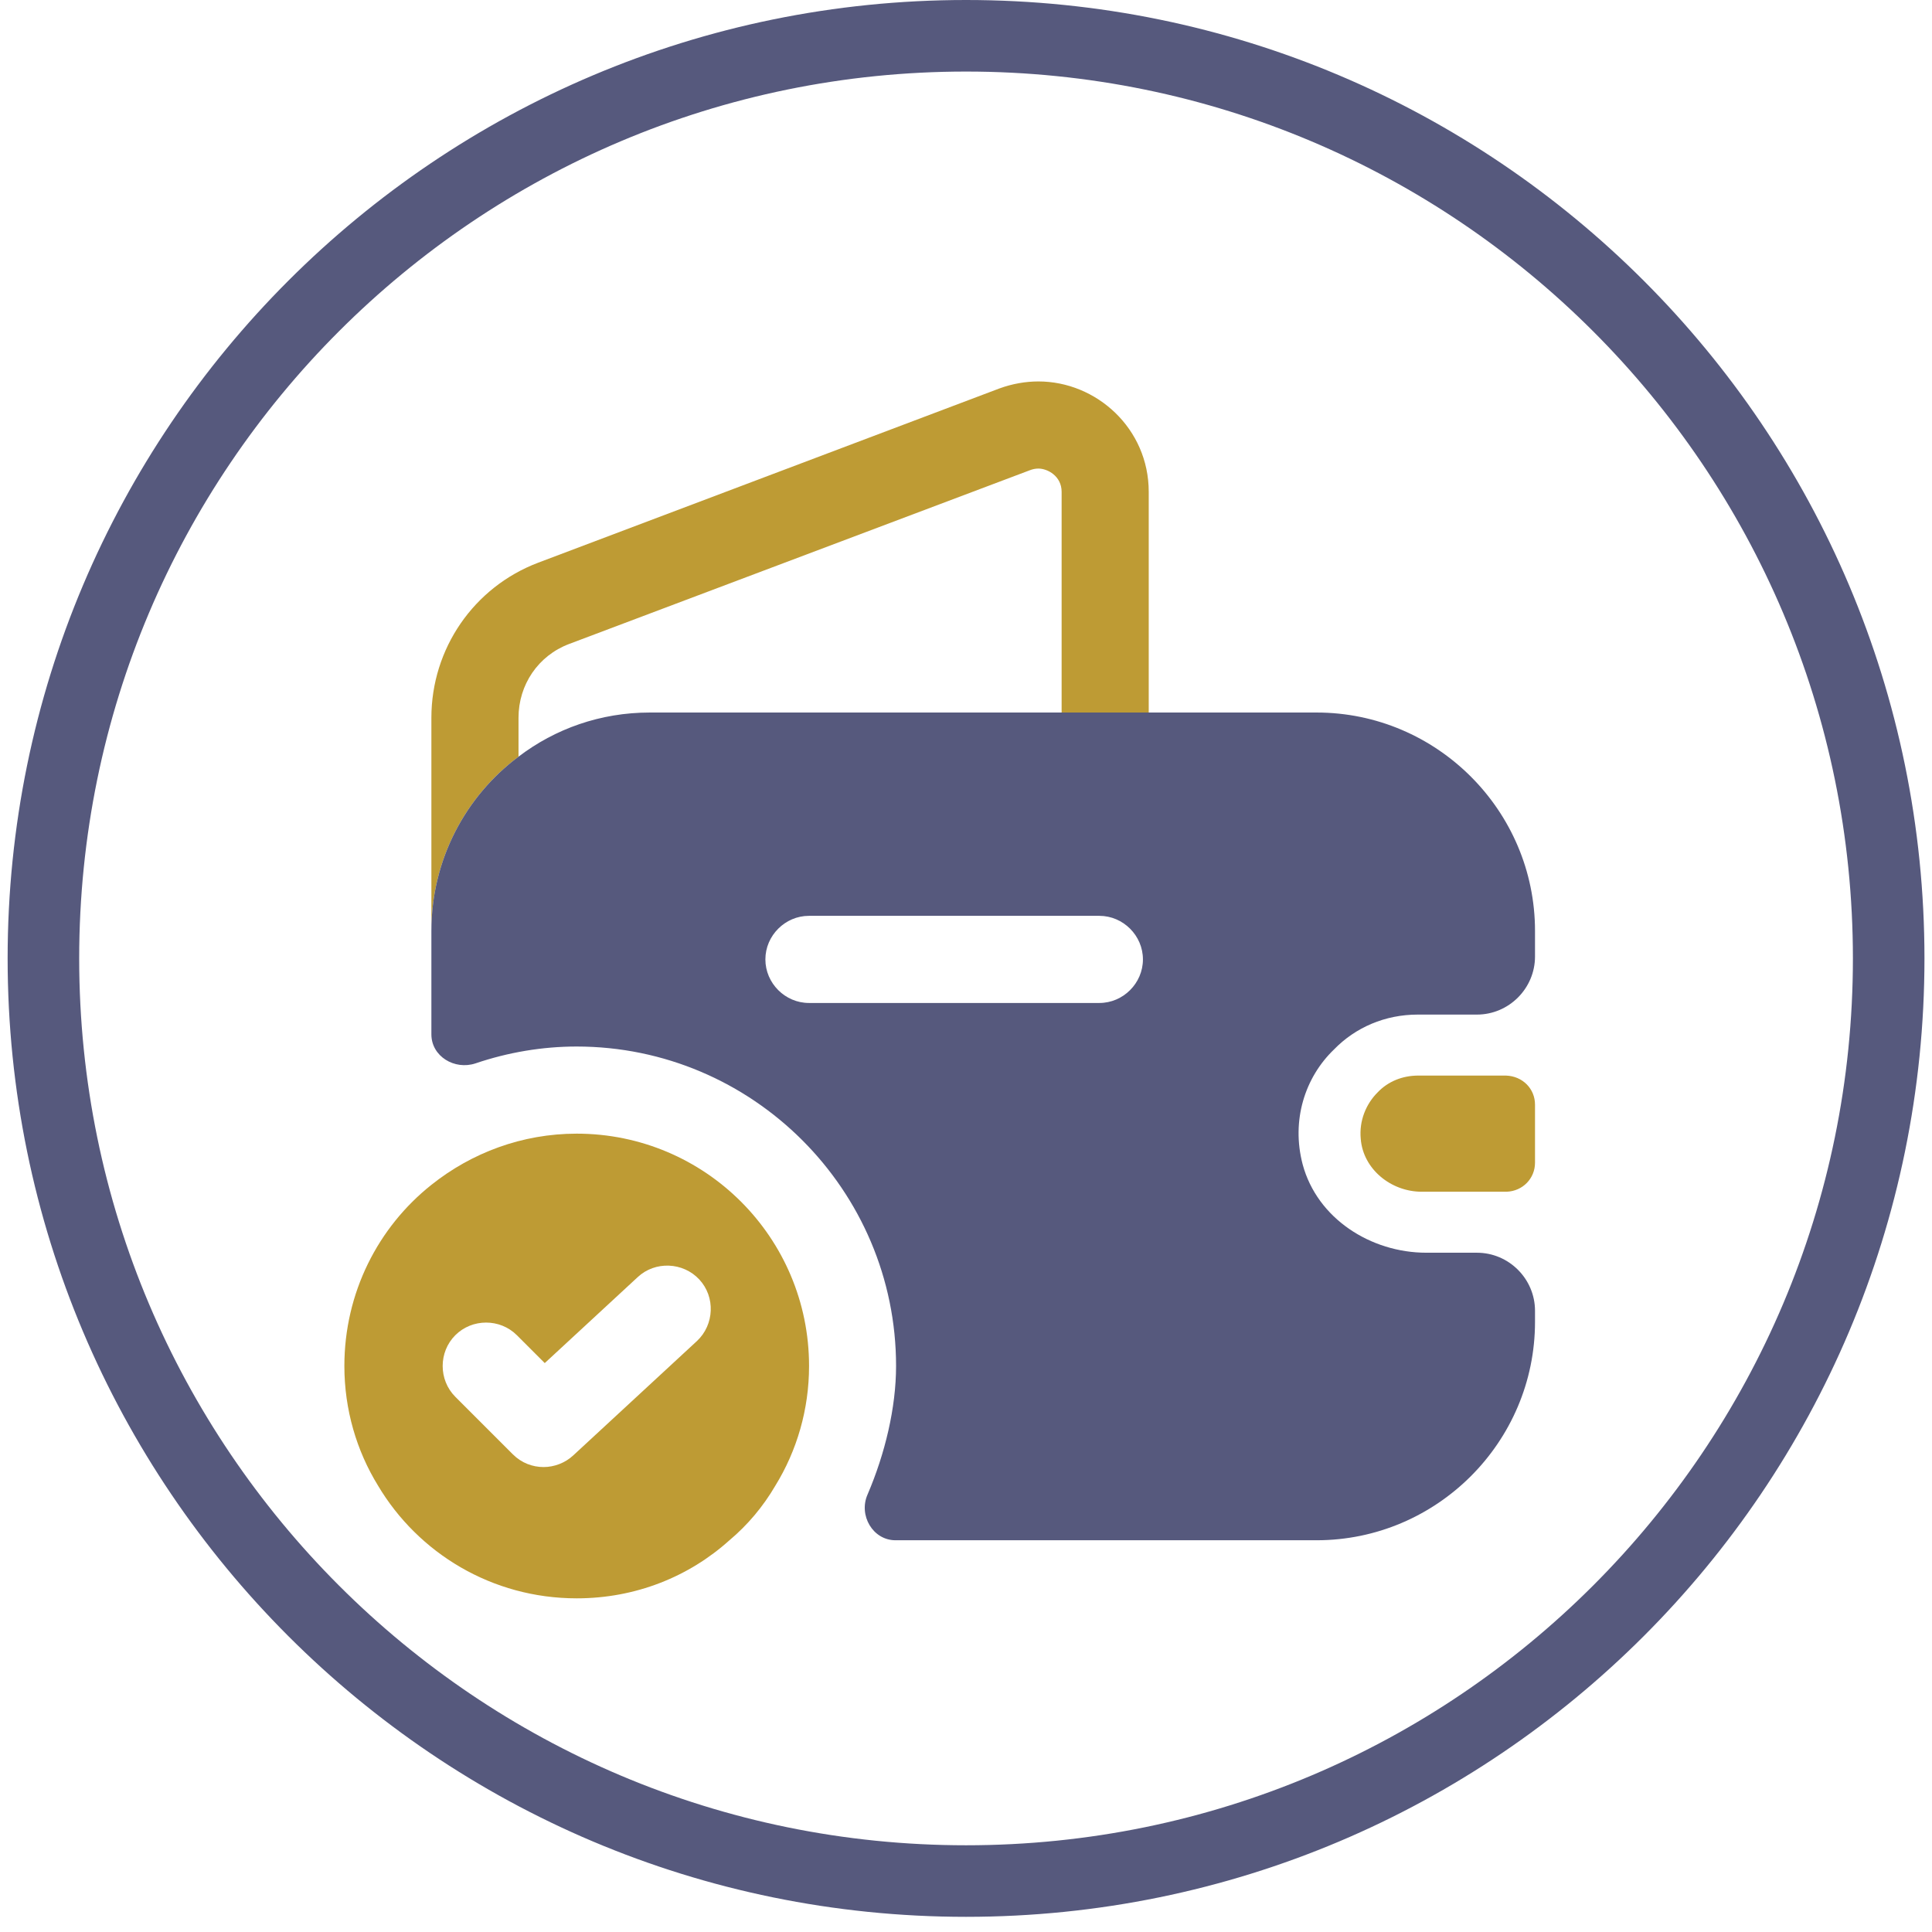
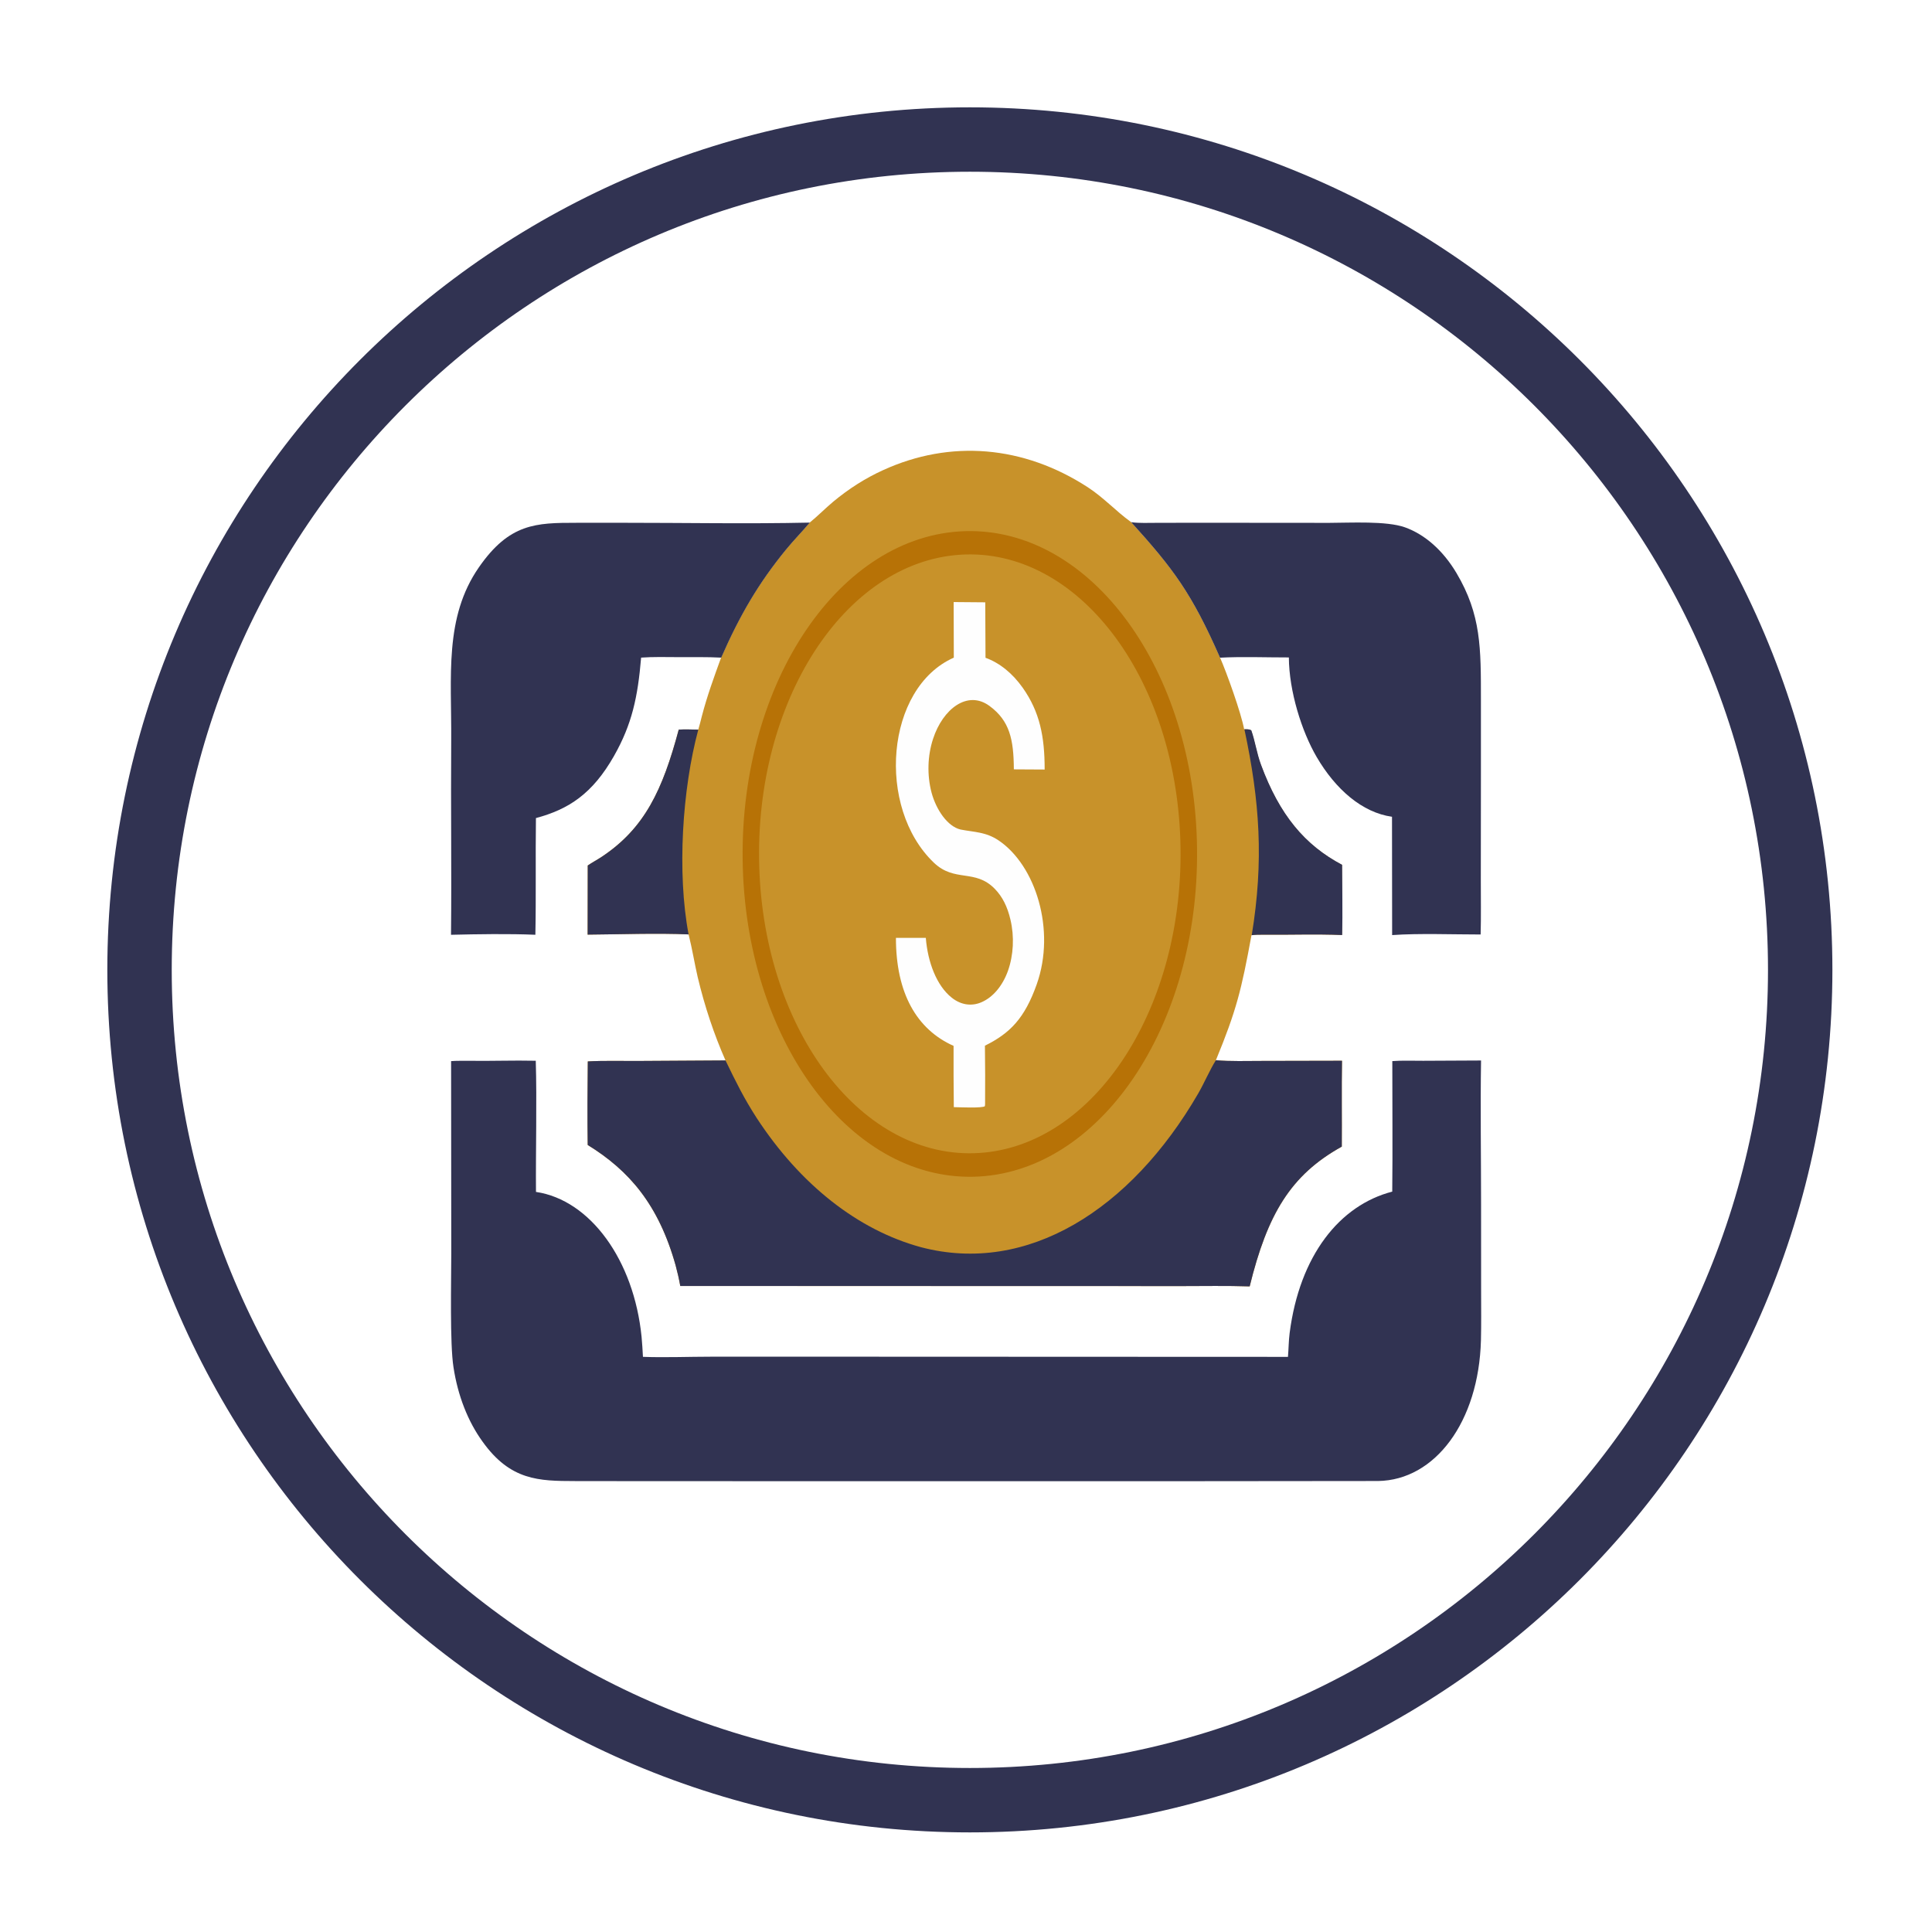
- <svg xmlns="http://www.w3.org/2000/svg" width="81" height="81" viewBox="0 0 81 81" fill="none">
-   <circle cx="40.502" cy="40.182" r="38.682" stroke="#56597D" stroke-width="3" />
-   <path d="M24.179 47.529C21.889 47.529 19.771 48.333 18.09 49.672C15.85 51.45 14.438 54.202 14.438 57.27C14.438 59.096 14.949 60.825 15.85 62.287C17.53 65.112 20.623 67.011 24.179 67.011C26.638 67.011 28.879 66.11 30.583 64.576C31.338 63.943 31.996 63.163 32.507 62.287C33.408 60.825 33.92 59.096 33.92 57.27C33.92 51.888 29.561 47.529 24.179 47.529ZM29.22 56.223L24.032 61.02C23.692 61.337 23.229 61.507 22.791 61.507C22.328 61.507 21.865 61.337 21.5 60.972L19.089 58.561C18.383 57.855 18.383 56.685 19.089 55.979C19.795 55.273 20.964 55.273 21.67 55.979L22.839 57.148L26.736 53.544C27.466 52.862 28.635 52.911 29.317 53.641C29.999 54.372 29.95 55.541 29.22 56.223Z" fill="#BE9B34" />
-   <path d="M48.161 20.619V29.873H44.509V20.619C44.509 19.962 43.924 19.645 43.535 19.645C43.413 19.645 43.291 19.67 43.169 19.718L23.858 27C22.567 27.487 21.739 28.704 21.739 30.093V31.724C19.523 33.38 18.086 36.035 18.086 39.03V30.093C18.086 27.195 19.864 24.613 22.567 23.59L41.903 16.285C42.439 16.09 42.999 15.992 43.535 15.992C45.97 15.992 48.161 17.965 48.161 20.619Z" fill="#BE9B34" />
-   <path d="M64.356 46.311V48.747C64.356 49.404 63.845 49.94 63.163 49.964H59.607C58.316 49.964 57.148 49.014 57.05 47.748C56.977 46.993 57.269 46.287 57.756 45.8C58.195 45.337 58.804 45.094 59.461 45.094H63.138C63.845 45.118 64.356 45.654 64.356 46.311Z" fill="#BE9B34" />
-   <path d="M59.437 42.537H61.921C63.26 42.537 64.356 41.441 64.356 40.101V39.03C64.356 33.989 60.24 29.873 55.199 29.873H27.242C25.173 29.873 23.273 30.555 21.739 31.724C19.523 33.38 18.086 36.035 18.086 39.03V43.365C18.086 44.29 19.06 44.874 19.937 44.582C21.3 44.12 22.737 43.876 24.174 43.876C31.553 43.876 37.568 49.891 37.568 57.27C37.568 59.023 37.105 60.947 36.375 62.652C35.985 63.529 36.594 64.576 37.544 64.576H55.199C60.24 64.576 64.356 60.46 64.356 55.419V54.956C64.356 53.617 63.26 52.521 61.921 52.521H59.802C57.464 52.521 55.224 51.084 54.615 48.82C54.128 46.969 54.712 45.167 55.93 43.998C56.831 43.072 58.073 42.537 59.437 42.537ZM46.092 42.05H33.915C32.917 42.05 32.089 41.222 32.089 40.223C32.089 39.225 32.917 38.397 33.915 38.397H46.092C47.09 38.397 47.918 39.225 47.918 40.223C47.918 41.222 47.09 42.05 46.092 42.05Z" fill="#56597D" />
+ <svg xmlns="http://www.w3.org/2000/svg" width="90" height="90" viewBox="0 0 90 90" fill="none">
+   <path d="M37.717 24.345C38.074 24.057 38.443 23.682 38.808 23.376C39.542 22.765 40.322 22.271 41.133 21.903C44.272 20.467 47.675 20.751 50.675 22.699C51.425 23.189 51.998 23.824 52.665 24.302L52.699 24.326C54.658 26.495 55.515 27.627 56.837 30.638C57.135 31.312 57.817 33.211 57.957 33.972C58.063 33.974 58.188 33.961 58.28 34.023C58.459 34.527 58.529 35.074 58.731 35.621C59.598 37.969 60.774 39.368 62.51 40.287C62.513 41.334 62.535 42.522 62.512 43.557C61.285 43.506 60.047 43.554 58.818 43.541C58.645 43.539 58.472 43.542 58.299 43.565C57.828 46.127 57.597 47.069 56.641 49.389C57.283 49.45 58.121 49.421 58.773 49.422L62.516 49.414C62.492 50.726 62.516 52.095 62.506 53.414C60.123 54.735 59.04 56.563 58.215 59.925C57.156 59.89 56.057 59.911 54.995 59.911L49.458 59.909L31.69 59.907C31.632 59.584 31.56 59.266 31.476 58.955C30.68 56.107 29.303 54.524 27.378 53.337C27.359 52.108 27.368 50.676 27.382 49.445C28.107 49.403 28.919 49.428 29.652 49.424L33.797 49.399C33.26 48.181 32.825 46.878 32.501 45.516C32.363 44.925 32.232 44.132 32.089 43.58L32.075 43.528C30.604 43.461 28.862 43.528 27.373 43.538L27.378 40.318C27.577 40.182 27.831 40.046 28.035 39.91C30.038 38.578 30.869 36.789 31.617 33.989C31.897 33.967 32.242 33.986 32.528 33.99C32.587 33.801 32.641 33.572 32.692 33.375C32.938 32.426 33.264 31.533 33.591 30.635C34.466 28.643 35.345 27.146 36.61 25.602C36.969 25.164 37.353 24.777 37.717 24.345Z" fill="#C8922A" />
+   <path d="M33.797 49.399C34.289 50.416 34.656 51.16 35.244 52.072C37.279 55.186 39.96 57.297 42.897 58.098C47.858 59.406 52.68 56.352 55.817 50.939C56.093 50.463 56.365 49.825 56.641 49.388C57.283 49.45 58.121 49.421 58.773 49.422L62.516 49.414C62.493 50.726 62.516 52.095 62.506 53.414C60.123 54.735 59.04 56.563 58.215 59.925C57.156 59.89 56.057 59.911 54.995 59.911L49.458 59.908L31.69 59.907C31.632 59.584 31.56 59.266 31.476 58.955C30.68 56.107 29.303 54.524 27.378 53.337C27.359 52.108 27.368 50.676 27.382 49.445C28.107 49.403 28.919 49.428 29.652 49.424L33.797 49.399Z" fill="#313352" />
+   <path d="M31.618 33.989C31.899 33.967 32.244 33.986 32.529 33.99C31.783 36.763 31.534 40.651 32.077 43.528C30.606 43.461 28.864 43.528 27.375 43.538L27.38 40.318C27.578 40.181 27.832 40.046 28.037 39.91C30.039 38.578 30.87 36.789 31.618 33.989Z" fill="#313352" />
+   <path d="M57.969 33.972C58.075 33.974 58.2 33.961 58.292 34.023C58.471 34.527 58.541 35.074 58.743 35.621C59.61 37.969 60.786 39.368 62.522 40.287C62.525 41.334 62.547 42.522 62.524 43.557C61.296 43.506 60.059 43.554 58.83 43.541C58.657 43.539 58.483 43.542 58.311 43.565C58.879 40.092 58.685 37.328 57.969 33.972Z" fill="#313352" />
+   <path d="M44.979 24.743C50.829 24.586 55.659 31.202 55.763 39.513C55.867 47.824 51.205 54.679 45.355 54.817C39.514 54.954 34.699 48.344 34.595 40.046C34.492 31.748 39.139 24.9 44.979 24.743Z" fill="#B77206" />
+   <path d="M44.751 25.84C50.168 25.506 54.75 31.473 54.986 39.17C55.222 46.866 51.021 53.377 45.604 53.711C40.187 54.046 35.605 48.078 35.369 40.382C35.133 32.686 39.334 26.175 44.751 25.84Z" fill="#C8922A" />
+   <path d="M44.425 28.046L45.897 28.058L45.909 30.642C46.566 30.879 47.166 31.363 47.646 32.044C48.434 33.162 48.666 34.31 48.664 35.848L47.229 35.84C47.221 34.441 47.035 33.578 46.095 32.886C45.073 32.133 43.92 33.022 43.466 34.418C43.207 35.205 43.181 36.108 43.395 36.922C43.614 37.735 44.146 38.5 44.744 38.642C45.381 38.768 45.917 38.747 46.514 39.147C48.248 40.31 49.188 43.325 48.298 45.844C47.731 47.448 47.043 48.137 45.882 48.712C45.894 49.621 45.896 50.529 45.889 51.438L45.88 51.529C45.772 51.632 44.646 51.578 44.432 51.575C44.422 50.623 44.418 49.672 44.421 48.721C42.708 47.957 41.735 46.271 41.736 43.69L43.128 43.69C43.216 44.811 43.627 45.915 44.336 46.476C44.759 46.814 45.261 46.89 45.724 46.686C46.256 46.456 46.7 45.93 46.954 45.228C47.215 44.487 47.257 43.628 47.071 42.843C46.931 42.24 46.699 41.77 46.334 41.398C45.414 40.464 44.473 41.113 43.505 40.189C40.807 37.613 41.252 32.042 44.432 30.636L44.425 28.046Z" fill="#FEFEFE" />
+   <path d="M64.859 49.43C65.289 49.396 65.853 49.416 66.296 49.415L68.993 49.402C68.958 51.557 68.994 53.929 68.994 56.099L68.996 60.192C68.996 60.94 69.007 61.69 68.988 62.436C68.887 66.239 66.846 68.952 64.198 68.991L54.828 69L37.458 69L29.174 68.997L26.78 68.994C25.104 68.991 23.776 68.971 22.479 67.156C21.798 66.218 21.327 65.014 21.126 63.696C20.952 62.605 21.021 59.657 21.022 58.389L21.014 49.431C21.263 49.41 21.579 49.419 21.833 49.416C22.872 49.432 23.921 49.39 24.958 49.414C25.015 51.276 24.953 53.606 24.968 55.524C27.499 55.899 29.531 58.706 29.887 62.274C29.918 62.581 29.933 62.898 29.951 63.207C30.948 63.245 32.124 63.2 33.134 63.2L39.867 63.2L59.998 63.208C60.03 62.837 60.029 62.469 60.077 62.094C60.542 58.493 62.395 56.149 64.856 55.51C64.879 53.517 64.857 51.43 64.859 49.43Z" fill="#313352" />
+   <path d="M21.01 43.546C21.041 40.532 20.996 37.491 21.019 34.493C21.041 31.504 20.685 28.77 22.307 26.43C23.731 24.376 24.972 24.354 26.84 24.354L28.942 24.353C31.841 24.352 34.828 24.409 37.723 24.345C37.36 24.777 36.976 25.164 36.617 25.602C35.352 27.146 34.472 28.643 33.598 30.635C32.944 30.6 32.242 30.615 31.586 30.612C31.037 30.609 30.411 30.594 29.866 30.634C29.711 32.47 29.442 33.736 28.604 35.213C27.605 36.973 26.495 37.7 24.966 38.109C24.942 39.913 24.975 41.749 24.94 43.545C23.71 43.493 22.241 43.516 21.01 43.546Z" fill="#313352" />
+   <path d="M52.695 24.326L52.737 24.331C53.065 24.374 53.506 24.357 53.847 24.356L55.726 24.352L61.92 24.357C62.89 24.355 64.584 24.258 65.446 24.564C66.384 24.9 67.225 25.646 67.849 26.696C69.003 28.641 68.986 30.203 68.987 32.59L68.987 35.984L68.982 40.953C68.981 41.764 68.997 42.733 68.974 43.532C67.704 43.533 66.09 43.471 64.851 43.56L64.845 38.048C63.457 37.853 62.218 36.774 61.336 35.265C60.637 34.07 60.05 32.2 60.04 30.626C59.02 30.628 57.837 30.582 56.833 30.638C55.511 27.627 54.654 26.495 52.695 24.326Z" fill="#313352" />
+   <circle cx="45.18" cy="45.18" r="38.68" stroke="#313352" stroke-width="3" />
</svg>
